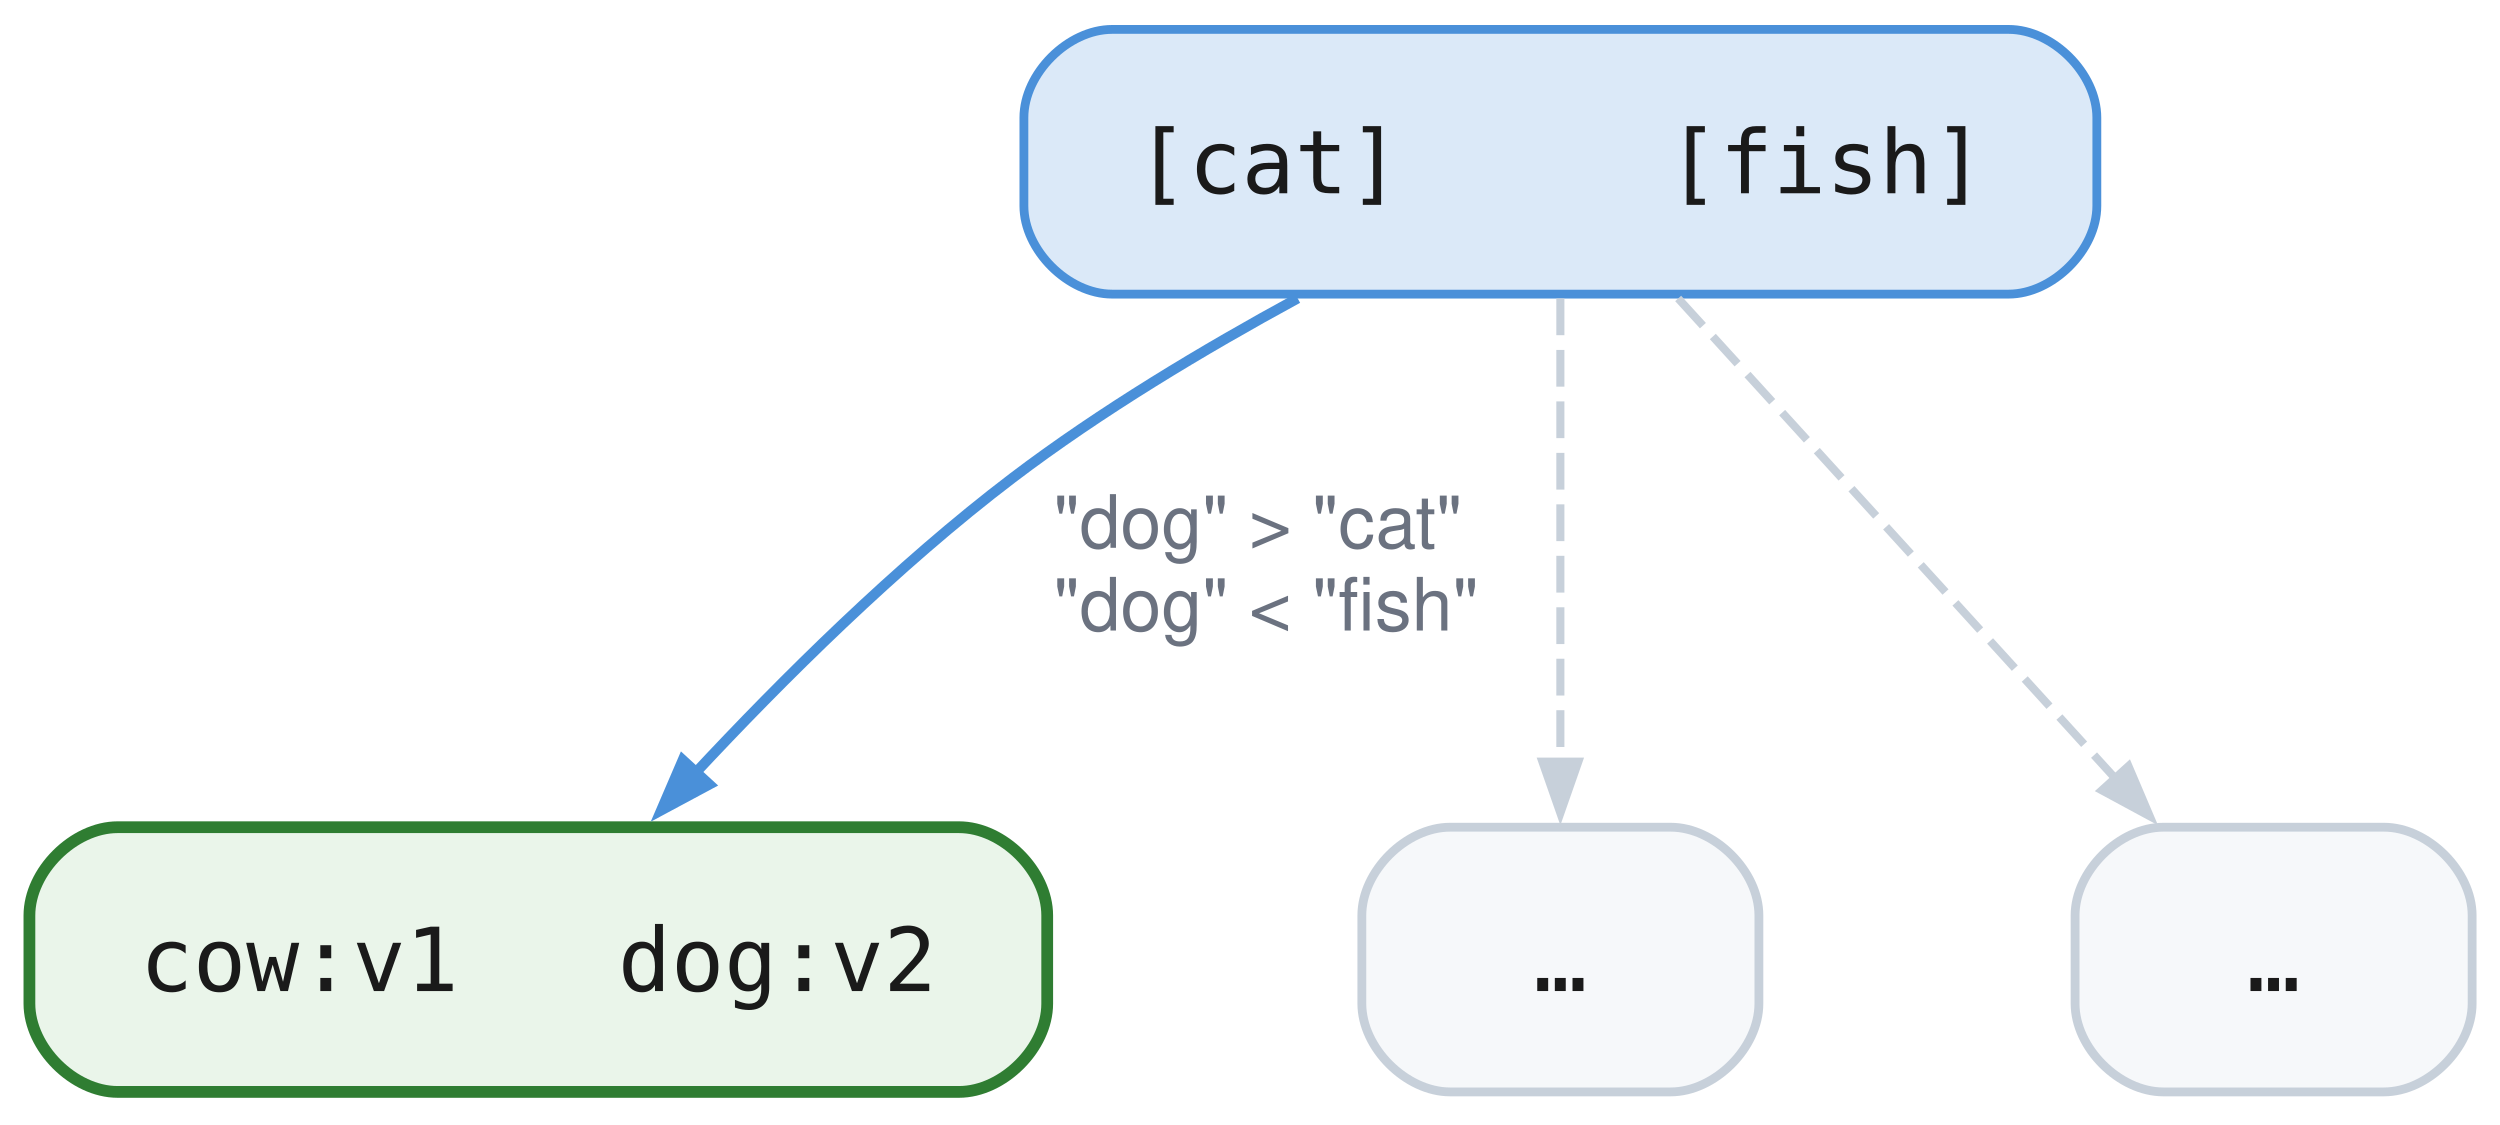
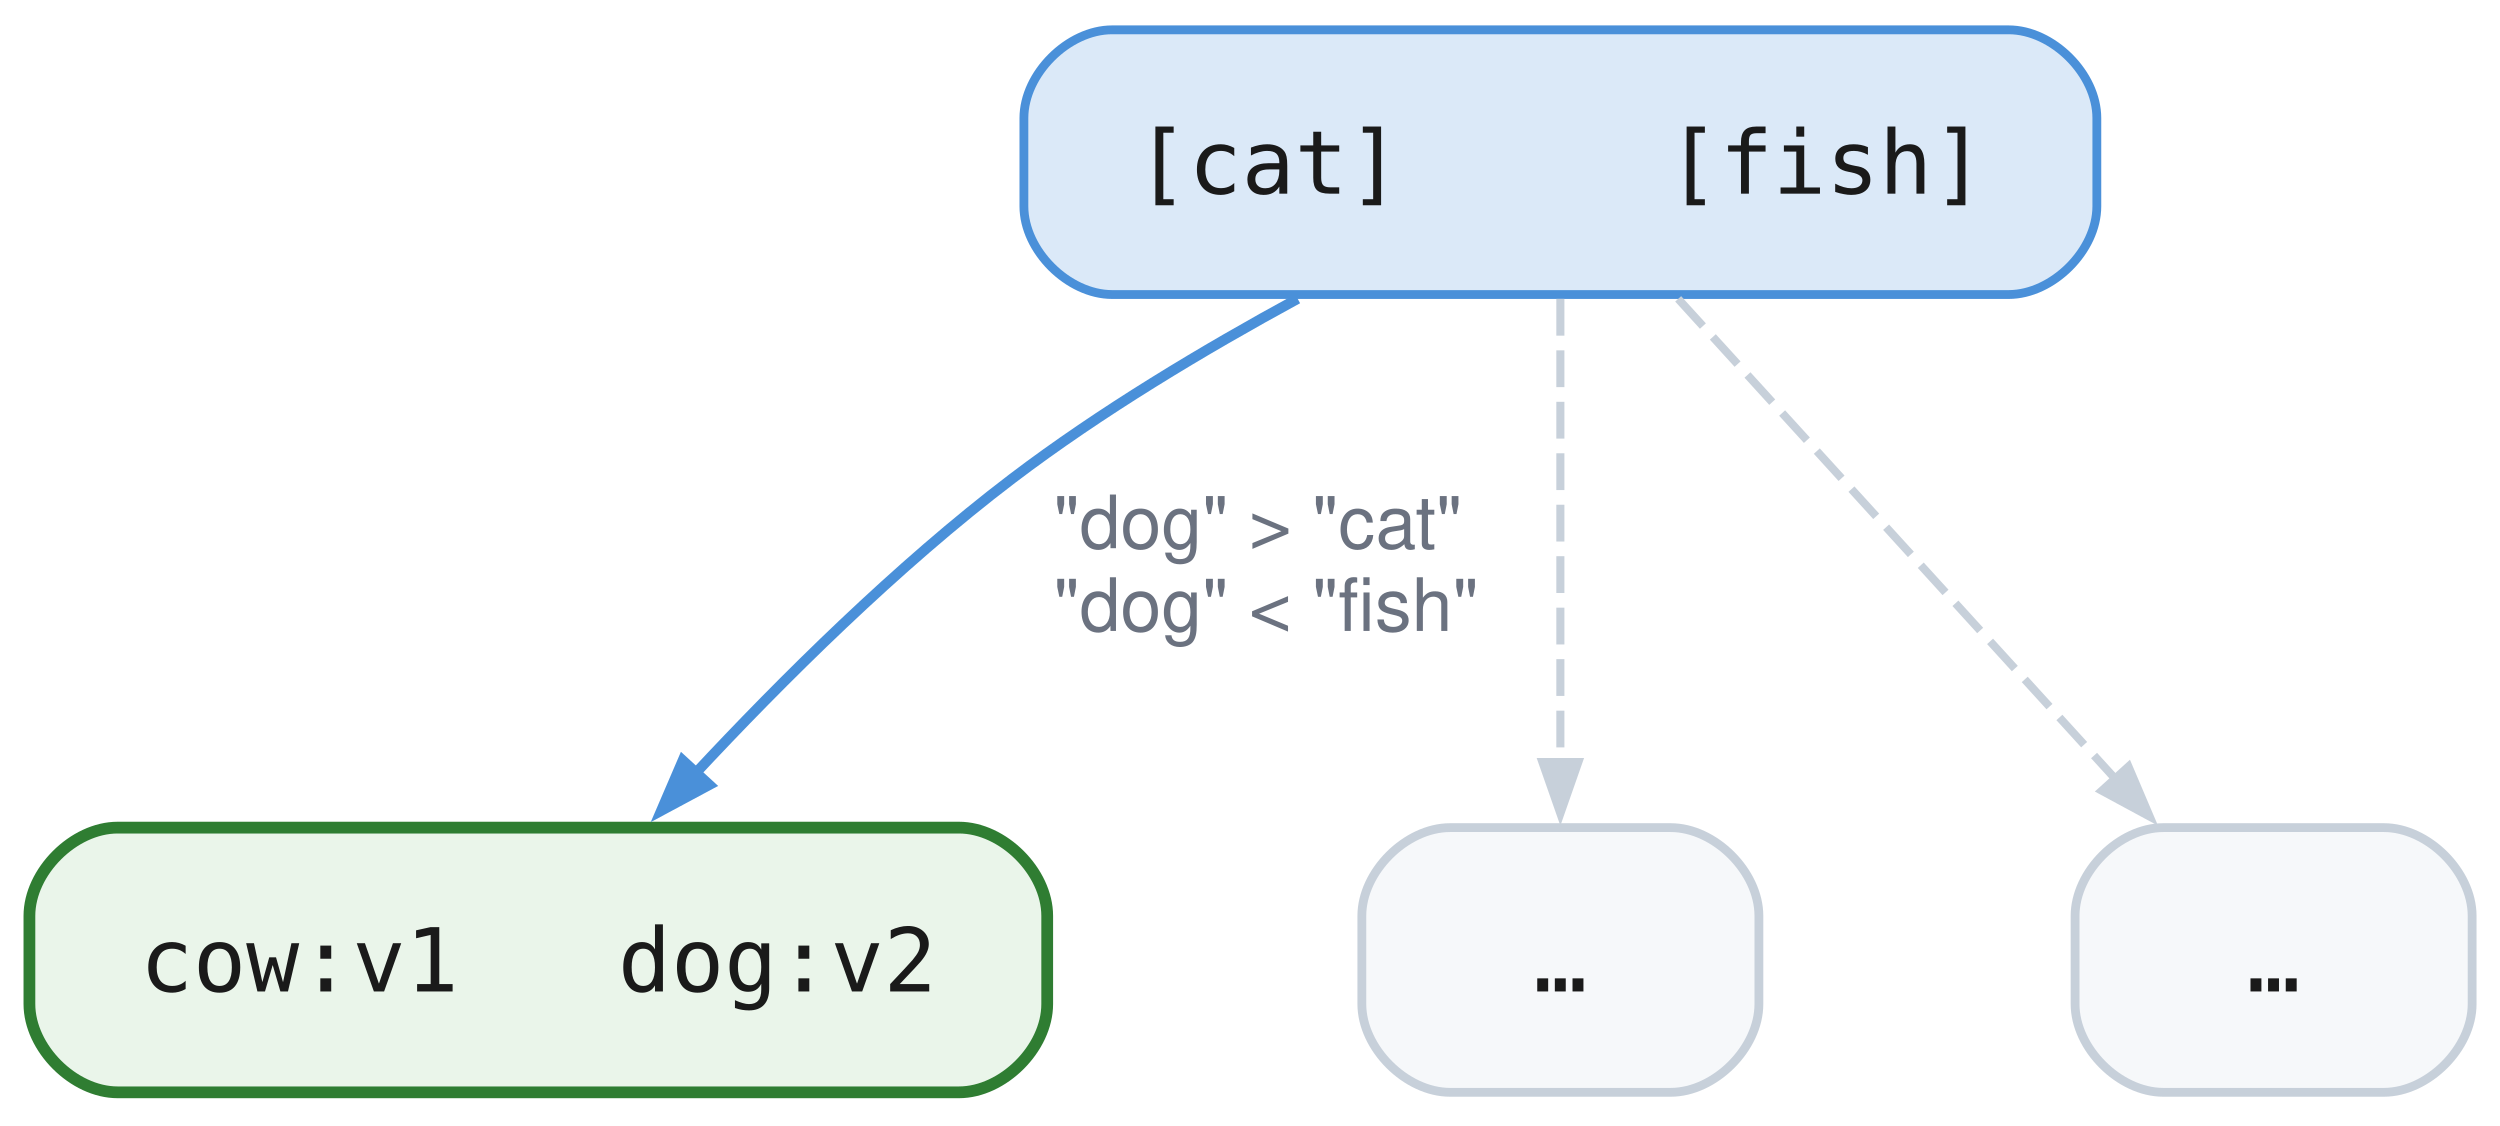
- <svg xmlns="http://www.w3.org/2000/svg" viewBox="0.00 0.00 340.00 153.00">
+ <svg xmlns="http://www.w3.org/2000/svg" width="453" height="204" viewBox="0.00 0.00 340.00 153.00">
  <g id="graph0" class="graph" transform="scale(1 1) rotate(0) translate(4 148.5)">
    <g id="node1" class="node">
      <path fill="#dbe9f8" stroke="#4a90d9" stroke-width="1.2" d="M269.17,-144.5C269.17,-144.5 147.25,-144.5 147.25,-144.5 141.25,-144.5 135.25,-138.5 135.25,-132.5 135.25,-132.5 135.25,-120.5 135.25,-120.5 135.25,-114.5 141.25,-108.5 147.25,-108.5 147.25,-108.5 269.17,-108.5 269.17,-108.5 275.17,-108.5 281.17,-114.5 281.17,-120.5 281.17,-120.5 281.17,-132.5 281.17,-132.5 281.17,-138.5 275.17,-144.5 269.17,-144.5" />
      <text xml:space="preserve" text-anchor="middle" x="208.21" y="-122.22" font-family="Menlo,Consolas,monospace" font-size="12.00" fill="#1a1a1a">[cat]     [fish]</text>
    </g>
    <g id="node2" class="node">
      <path fill="#eaf5ea" stroke="#2f7d32" stroke-width="1.6" d="M126.42,-36C126.42,-36 12,-36 12,-36 6,-36 0,-30 0,-24 0,-24 0,-12 0,-12 0,-6 6,0 12,0 12,0 126.42,0 126.42,0 132.42,0 138.42,-6 138.42,-12 138.42,-12 138.42,-24 138.42,-24 138.42,-30 132.42,-36 126.42,-36" />
      <text xml:space="preserve" text-anchor="middle" x="69.21" y="-13.72" font-family="Menlo,Consolas,monospace" font-size="12.00" fill="#1a1a1a">cow:v1   dog:v2</text>
    </g>
    <g id="edge1" class="edge">
      <path fill="none" stroke="#4a90d9" stroke-width="1.4" d="M172.48,-107.93C159.77,-101.02 145.65,-92.57 133.71,-83.5 118.03,-71.59 102.37,-56.04 90.4,-43.19" />
      <polygon fill="#4a90d9" stroke="#4a90d9" stroke-width="1.4" points="92.47,-41.82 85.93,-38.31 88.86,-45.13 92.47,-41.82" />
      <text xml:space="preserve" text-anchor="start" x="133.71" y="-74" font-family="Helvetica,Arial,sans-serif" font-size="10.00" fill="#6b7280">  "dog" &gt; "cat"</text>
      <text xml:space="preserve" text-anchor="start" x="133.71" y="-62.75" font-family="Helvetica,Arial,sans-serif" font-size="10.00" fill="#6b7280">  "dog" &lt; "fish"</text>
    </g>
    <g id="node3" class="node">
      <path fill="#f6f8fa" stroke="#c7d0da" stroke-width="1.2" d="M223.21,-36C223.21,-36 193.21,-36 193.21,-36 187.21,-36 181.21,-30 181.21,-24 181.21,-24 181.21,-12 181.21,-12 181.21,-6 187.21,0 193.21,0 193.21,0 223.21,0 223.21,0 229.21,0 235.21,-6 235.21,-12 235.21,-12 235.21,-24 235.21,-24 235.21,-30 229.21,-36 223.21,-36" />
      <text xml:space="preserve" text-anchor="middle" x="208.21" y="-13.72" font-family="Menlo,Consolas,monospace" font-size="12.00" fill="#1a1a1a">…</text>
    </g>
    <g id="edge2" class="edge">
      <path fill="none" stroke="#c7d0da" stroke-width="1.1" stroke-dasharray="5,2" d="M208.21,-107.91C208.21,-90.7 208.21,-64.28 208.21,-44.71" />
      <polygon fill="#c7d0da" stroke="#c7d0da" stroke-width="1.1" points="210.66,-44.92 208.21,-37.92 205.76,-44.92 210.66,-44.92" />
    </g>
    <g id="node4" class="node">
      <path fill="#f6f8fa" stroke="#c7d0da" stroke-width="1.2" d="M320.21,-36C320.21,-36 290.21,-36 290.21,-36 284.21,-36 278.21,-30 278.21,-24 278.21,-24 278.21,-12 278.21,-12 278.21,-6 284.21,0 290.21,0 290.21,0 320.21,0 320.21,0 326.21,0 332.21,-6 332.21,-12 332.21,-12 332.21,-24 332.21,-24 332.21,-30 326.21,-36 320.21,-36" />
      <text xml:space="preserve" text-anchor="middle" x="305.21" y="-13.72" font-family="Menlo,Consolas,monospace" font-size="12.00" fill="#1a1a1a">…</text>
    </g>
    <g id="edge3" class="edge">
      <path fill="none" stroke="#c7d0da" stroke-width="1.1" stroke-dasharray="5,2" d="M224.23,-107.91C240.47,-90.08 265.71,-62.37 283.69,-42.62" />
      <polygon fill="#c7d0da" stroke="#c7d0da" stroke-width="1.1" points="285.47,-44.31 288.37,-37.49 281.84,-41.02 285.47,-44.31" />
    </g>
  </g>
</svg>
